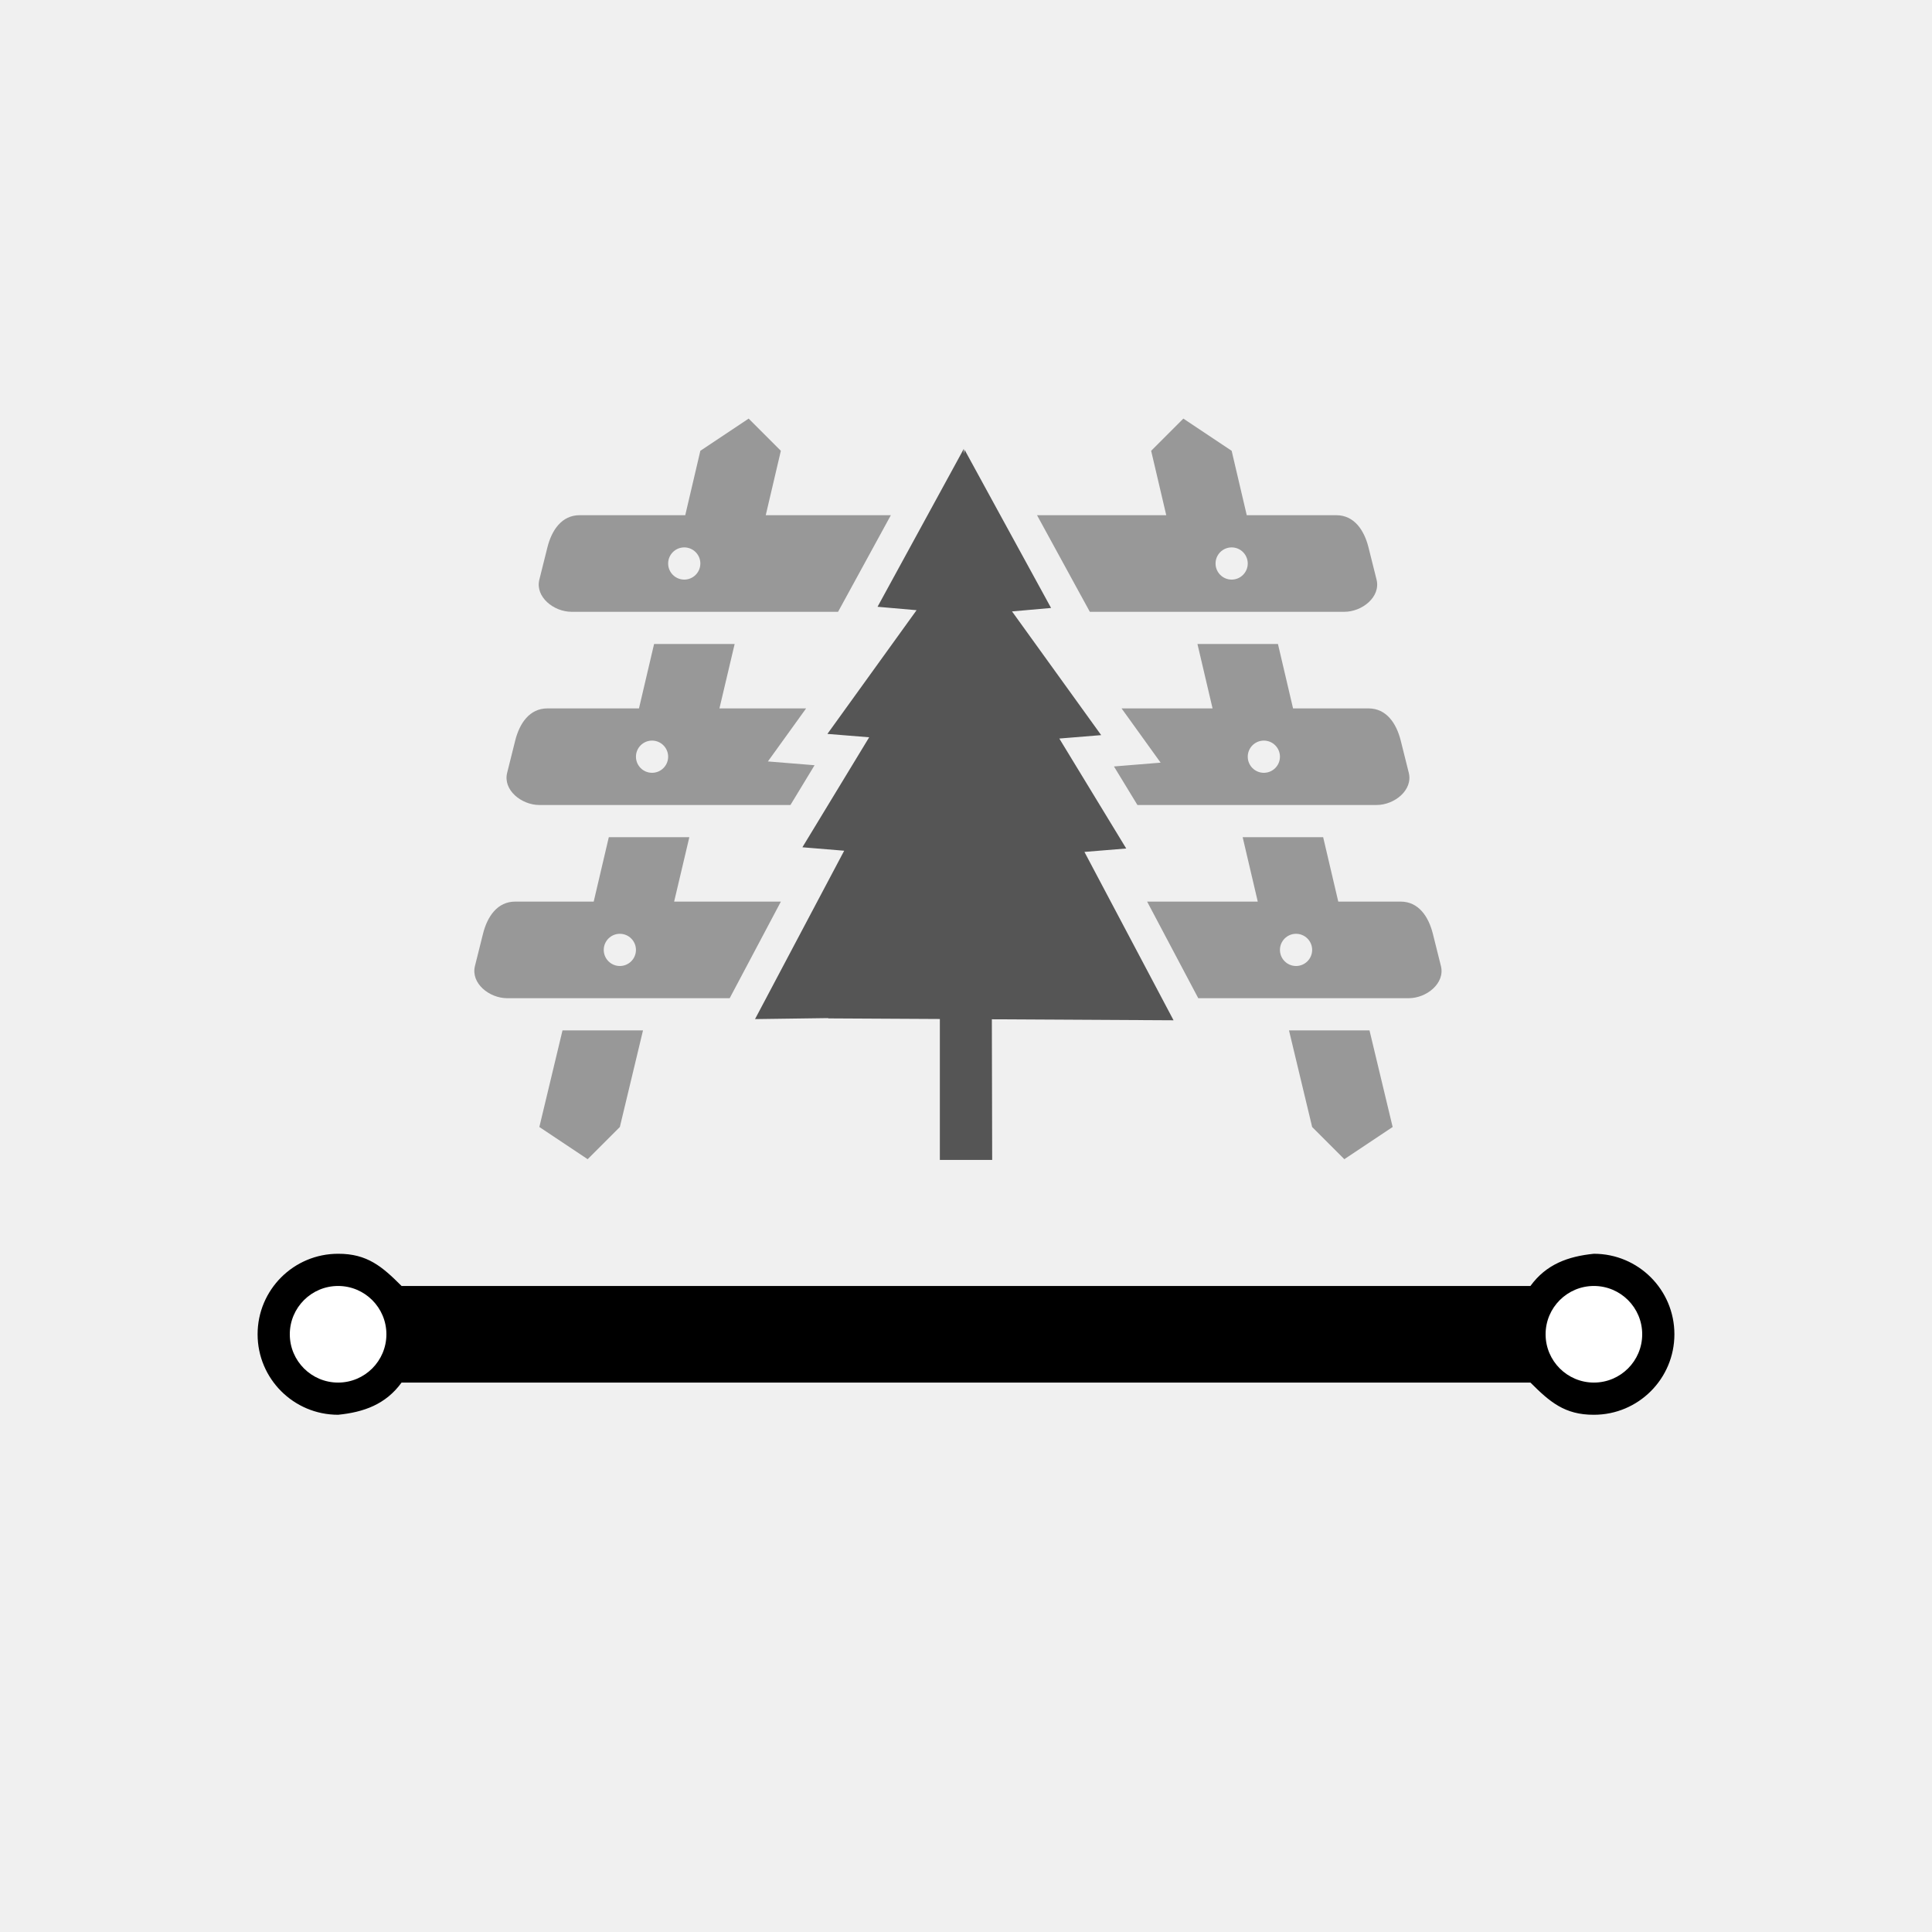
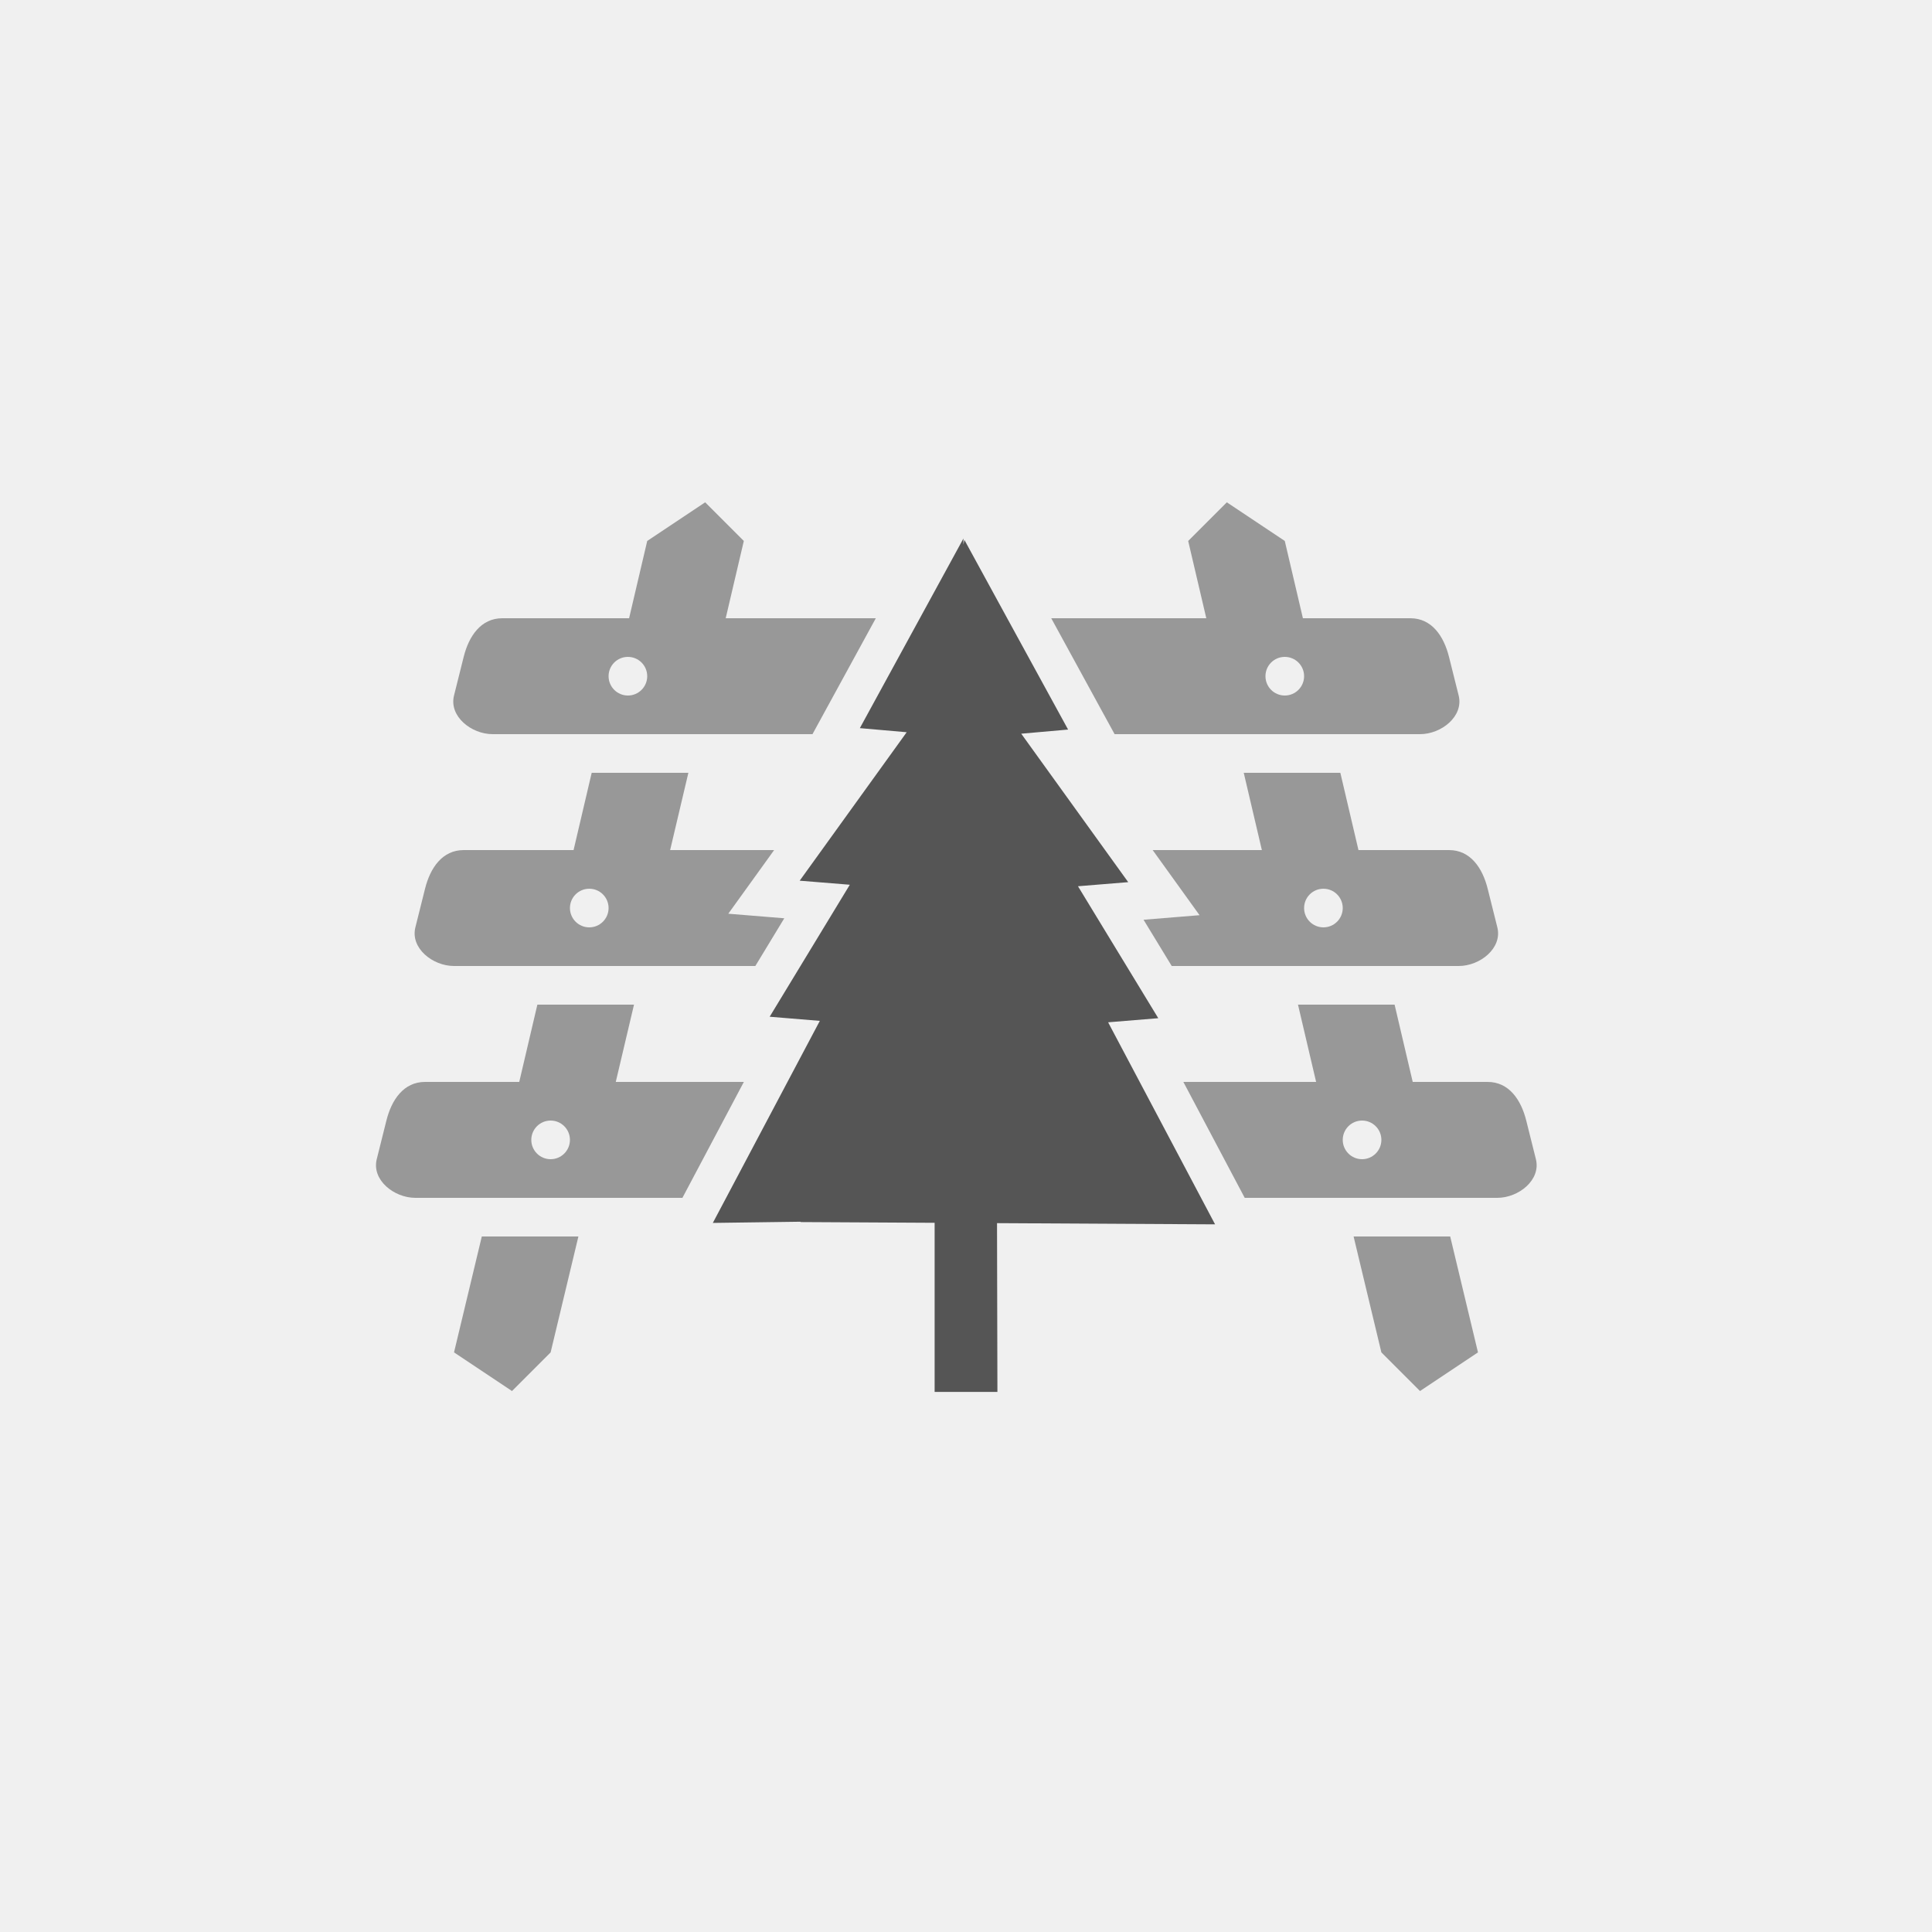
- <svg xmlns="http://www.w3.org/2000/svg" version="1.1" x="0" y="0" width="60" height="60" viewBox="0 0 60 60">
+ <svg xmlns="http://www.w3.org/2000/svg" version="1.1" x="0" y="0" width="50" height="50" viewBox="5 0 50 50">
  <g id="railway-abandoned-base">
    <path d="M36.044,23.685 L34.595,23.803 L35.324,25 L42.751,25 C43.305,25 43.885,24.537 43.751,24 L43.501,23 C43.367,22.463 43.055,22 42.501,22 L40.157,22 L39.688,20 L37.188,20 L37.657,22 L34.831,22 L35.01,22.248 L36.044,23.685 z M39.25,23 C39.526,23 39.75,23.224 39.75,23.5 C39.75,23.776 39.526,24 39.25,24 C38.974,24 38.75,23.776 38.75,23.5 C38.75,23.224 38.974,23 39.25,23 z" fill="#989898" />
    <path d="M33.846,19 L41.75,19 C42.304,19 42.884,18.537 42.75,18 L42.5,17 C42.366,16.463 42.054,16 41.5,16 L38.719,16 L38.25,14 L36.75,13 L35.75,14 L36.219,16 L32.206,16 L33.519,18.403 L33.846,19 z M38.25,17 C38.526,17 38.75,17.224 38.75,17.5 C38.75,17.776 38.526,18 38.25,18 C37.974,18 37.75,17.776 37.75,17.5 C37.75,17.224 37.974,17 38.25,17 z" fill="#989898" />
    <path d="M27.666,16 L23.781,16 L24.25,14 L23.25,13 L21.75,14 L21.281,16 L18,16 C17.446,16 17.134,16.463 17,17 L16.75,18 C16.616,18.537 17.196,19 17.75,19 L26.027,19 L26.374,18.365 L27.666,16 z M21.25,18 C20.974,18 20.75,17.776 20.75,17.5 C20.75,17.224 20.974,17 21.25,17 C21.526,17 21.75,17.224 21.75,17.5 C21.75,17.776 21.526,18 21.25,18 z" fill="#989898" />
    <path d="M20.936,28 L21.408,26 L18.907,26 L18.438,28 L16,28 C15.446,28 15.134,28.463 15,29 L14.75,30 C14.616,30.537 15.196,31 15.75,31 L22.661,31 L24.251,28 L20.936,28 z M19.25,30 C18.974,30 18.75,29.776 18.75,29.5 C18.75,29.224 18.974,29 19.25,29 C19.526,29 19.75,29.224 19.75,29.5 C19.75,29.776 19.526,30 19.25,30 z" fill="#989898" />
    <path d="M40.031,32 L40.75,35 L41.75,36 L43.25,35 L42.531,32 z" fill="#989898" />
    <path d="M23.848,23.647 L24.884,22.209 L25.034,22 L22.343,22 L22.815,20 L20.313,20 L19.844,22 L17,22 C16.446,22 16.134,22.463 16,23 L15.75,24 C15.616,24.537 16.196,25 16.75,25 L24.548,25 L25.297,23.765 L23.848,23.647 z M20.25,24 C19.974,24 19.75,23.776 19.75,23.5 C19.75,23.224 19.974,23 20.25,23 C20.526,23 20.75,23.224 20.75,23.5 C20.75,23.776 20.526,24 20.25,24 z" fill="#989898" />
    <path d="M44.749,30 L44.499,29 C44.365,28.463 44.053,28 43.499,28 L41.561,28 L41.092,26 L38.592,26 L39.061,28 L35.625,28 L37.213,31 L43.749,31 C44.303,31 44.883,30.537 44.749,30 z M40.25,30 C39.974,30 39.75,29.776 39.75,29.5 C39.75,29.224 39.974,29 40.25,29 C40.526,29 40.75,29.224 40.75,29.5 C40.75,29.776 40.526,30 40.25,30 z" fill="#989898" />
    <path d="M16.75,35 L18.25,36 L19.25,35 L19.969,32 L17.469,32 z" fill="#989898" />
  </g>
  <path d="M30.803,31.655 L36.446,31.686 L36.083,31 L34.495,28 L33.678,26.457 L34.976,26.351 L34.154,25 L32.898,22.936 L34.198,22.83 L33.6,22 L31.438,19 L31.429,18.988 L32.642,18.881 L31.066,16 L29.959,13.973 L29.933,14.095 L29.933,13.937 L28.806,16 L27.253,18.844 L28.465,18.95 L28.429,19 L26.267,22 L25.696,22.792 L26.993,22.897 L25.716,25 L24.919,26.313 L26.217,26.42 L25.38,28 L23.792,31 L23.448,31.649 L25.721,31.618 L25.718,31.627 L29.188,31.646 L29.188,32.147 L29.188,32.649 L29.188,36.023 L30.813,36.023 L30.805,32.658 L30.804,32.156 z" fill="#555555" id="railway-abandoned-tree" />
-   <path d="M49.5,38.937 C50.881,38.937 52,40.056 52,41.437 C52,42.818 50.881,43.937 49.5,43.937 C48.593,43.941 48.127,43.535 47.529,42.937 L12.471,42.937 C11.978,43.615 11.297,43.857 10.5,43.937 C9.119,43.937 8,42.818 8,41.437 C8,40.056 9.119,38.937 10.5,38.937 C11.407,38.933 11.873,39.339 12.471,39.937 L47.529,39.937 C48.022,39.259 48.703,39.017 49.5,38.937 z" fill="currentColor" id="railway-abandoned-stroke" />
-   <path d="M16,40.937 L16,41.937 L12.95,41.937 L13,41.437 L12.95,40.937 L16,40.937 z M27,40.937 L22,40.937 L22,41.937 L27,41.937 L27,40.937 z M38,40.937 L33,40.937 L33,41.937 L38,41.937 L38,40.937 z M47.05,40.937 L44,40.937 L44,41.937 L47.05,41.937 L47,41.437 L47.05,40.937 z" fill="inherit" id="railway-abandoned-dashes" />
-   <path d="M51,41.437 C51,42.265 50.328,42.937 49.5,42.937 C48.672,42.937 48,42.265 48,41.437 C48,40.609 48.672,39.937 49.5,39.937 C50.328,39.937 51,40.609 51,41.437 z" fill="#FFFFFF" />
-   <path d="M12,41.437 C12,42.265 11.328,42.937 10.5,42.937 C9.672,42.937 9,42.265 9,41.437 C9,40.609 9.672,39.937 10.5,39.937 C11.328,39.937 12,40.609 12,41.437 z" fill="#FFFFFF" />
</svg>
